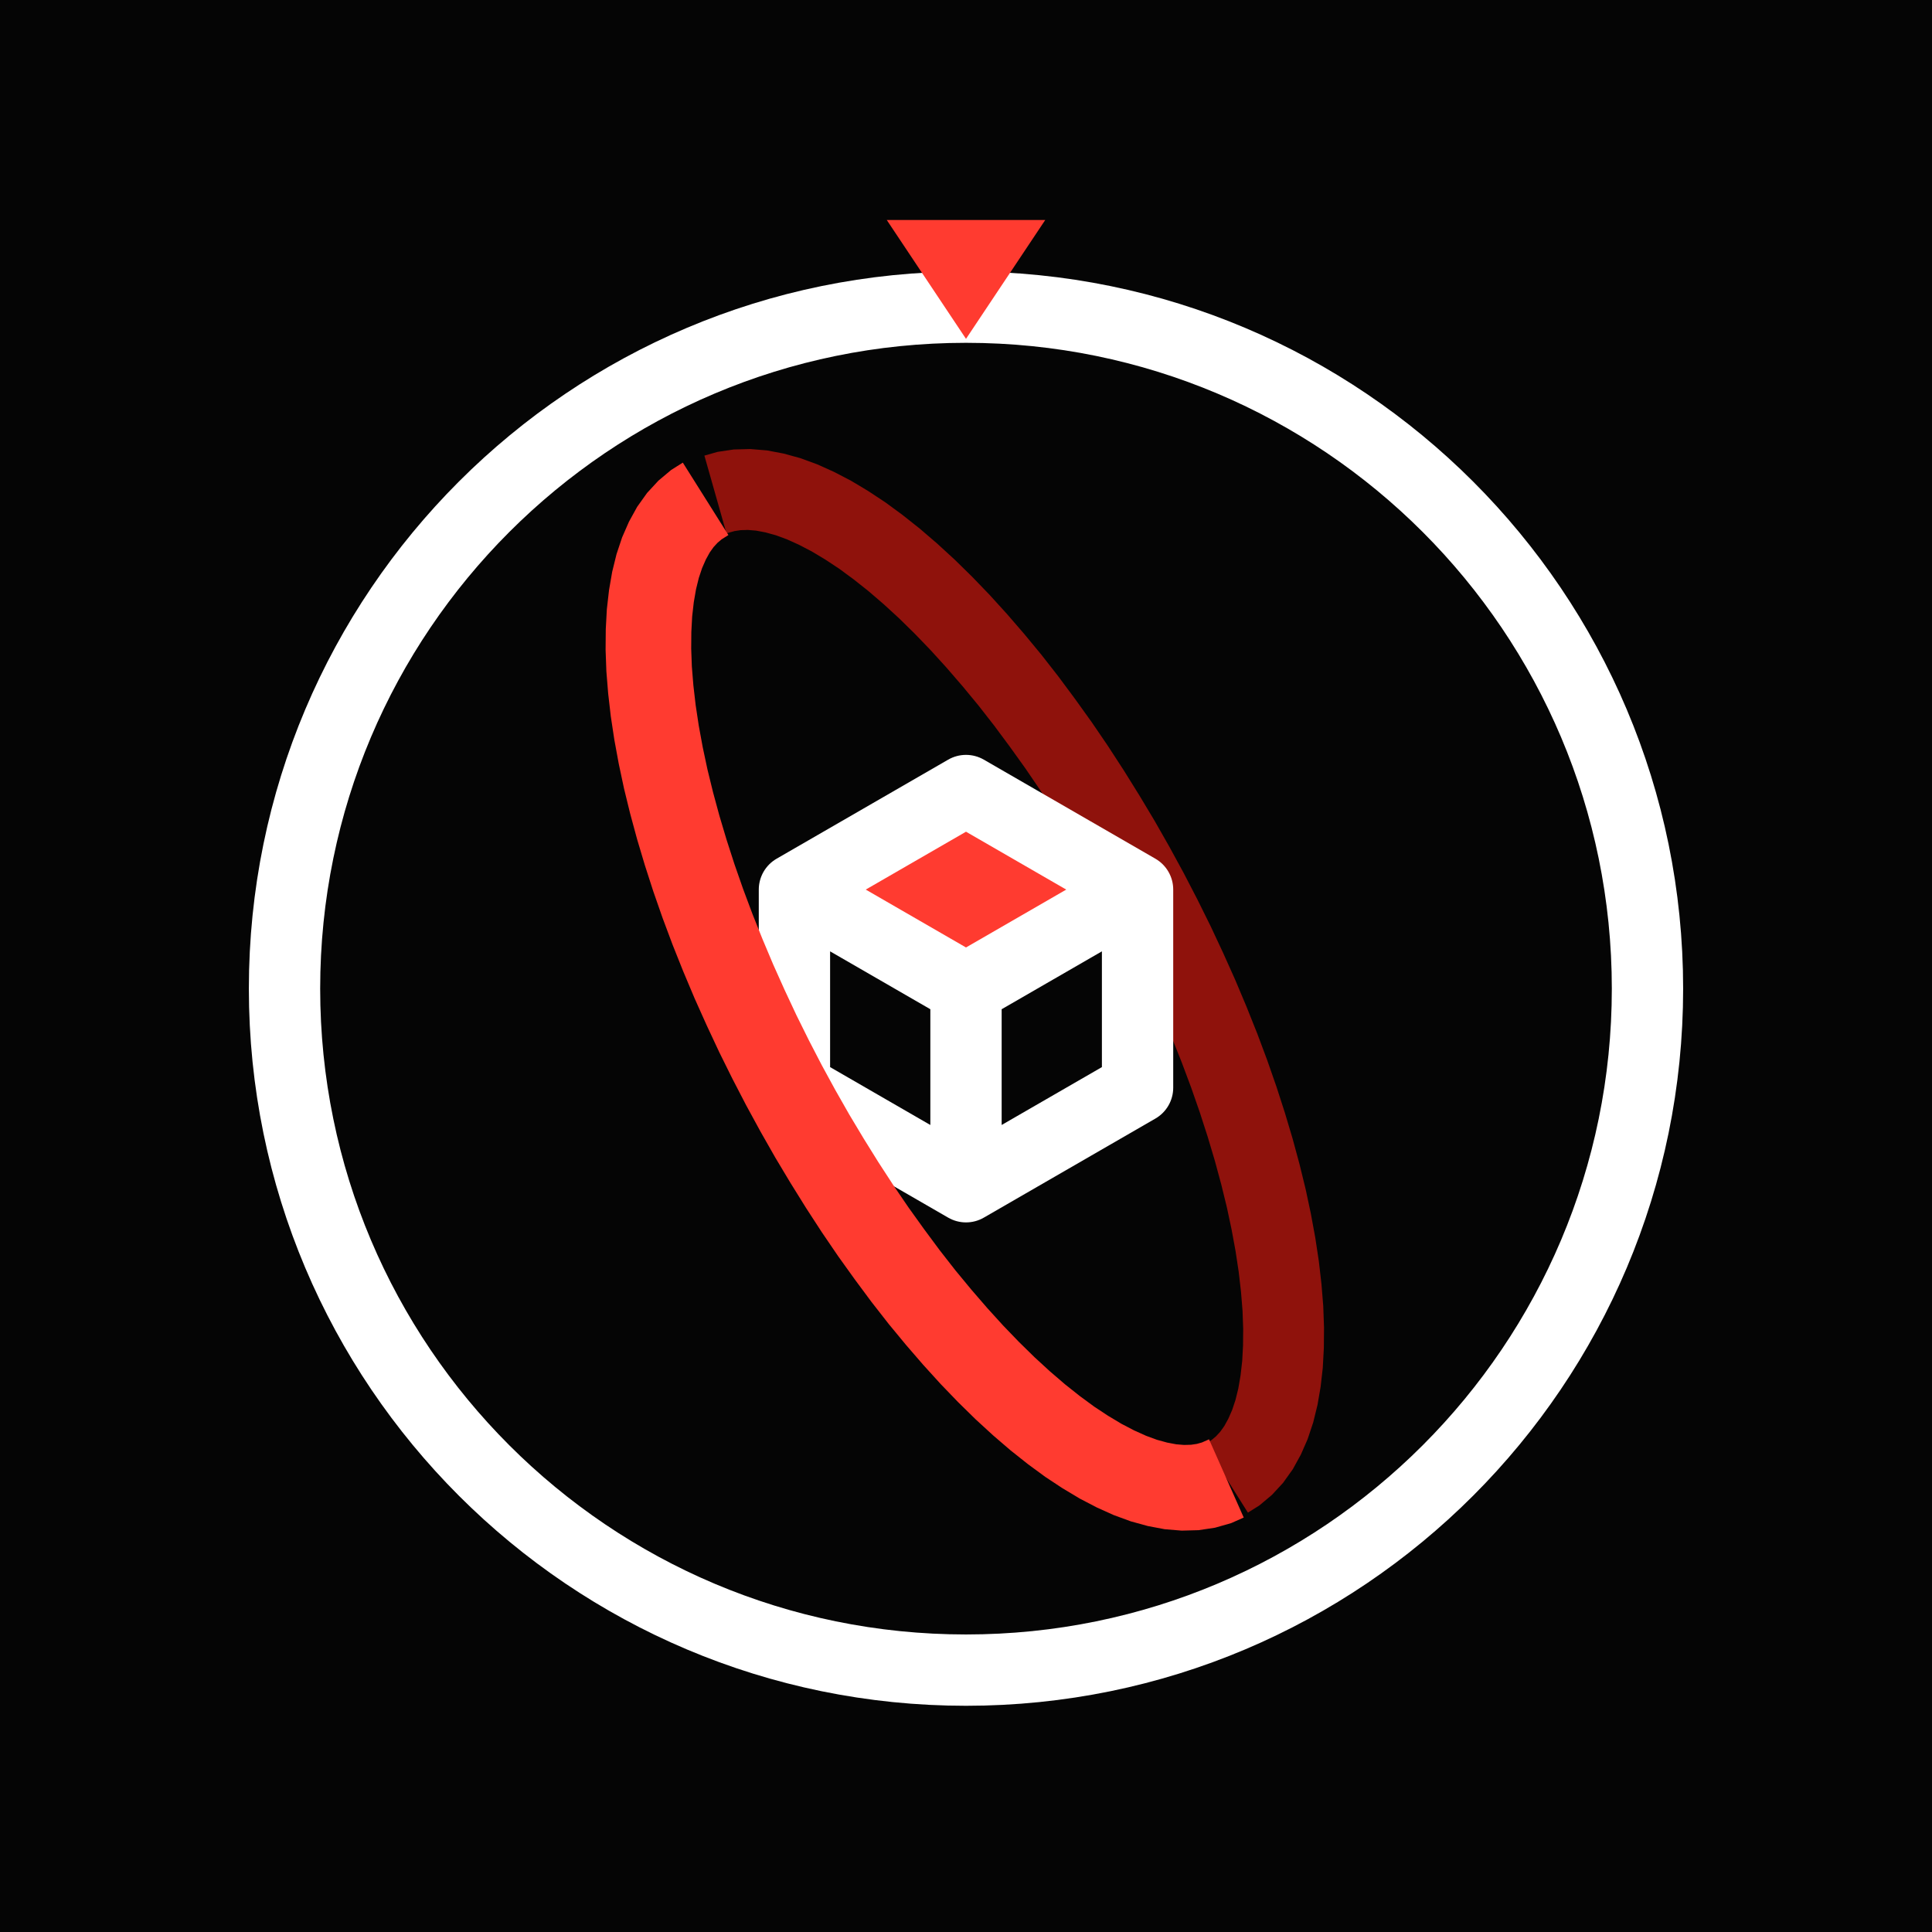
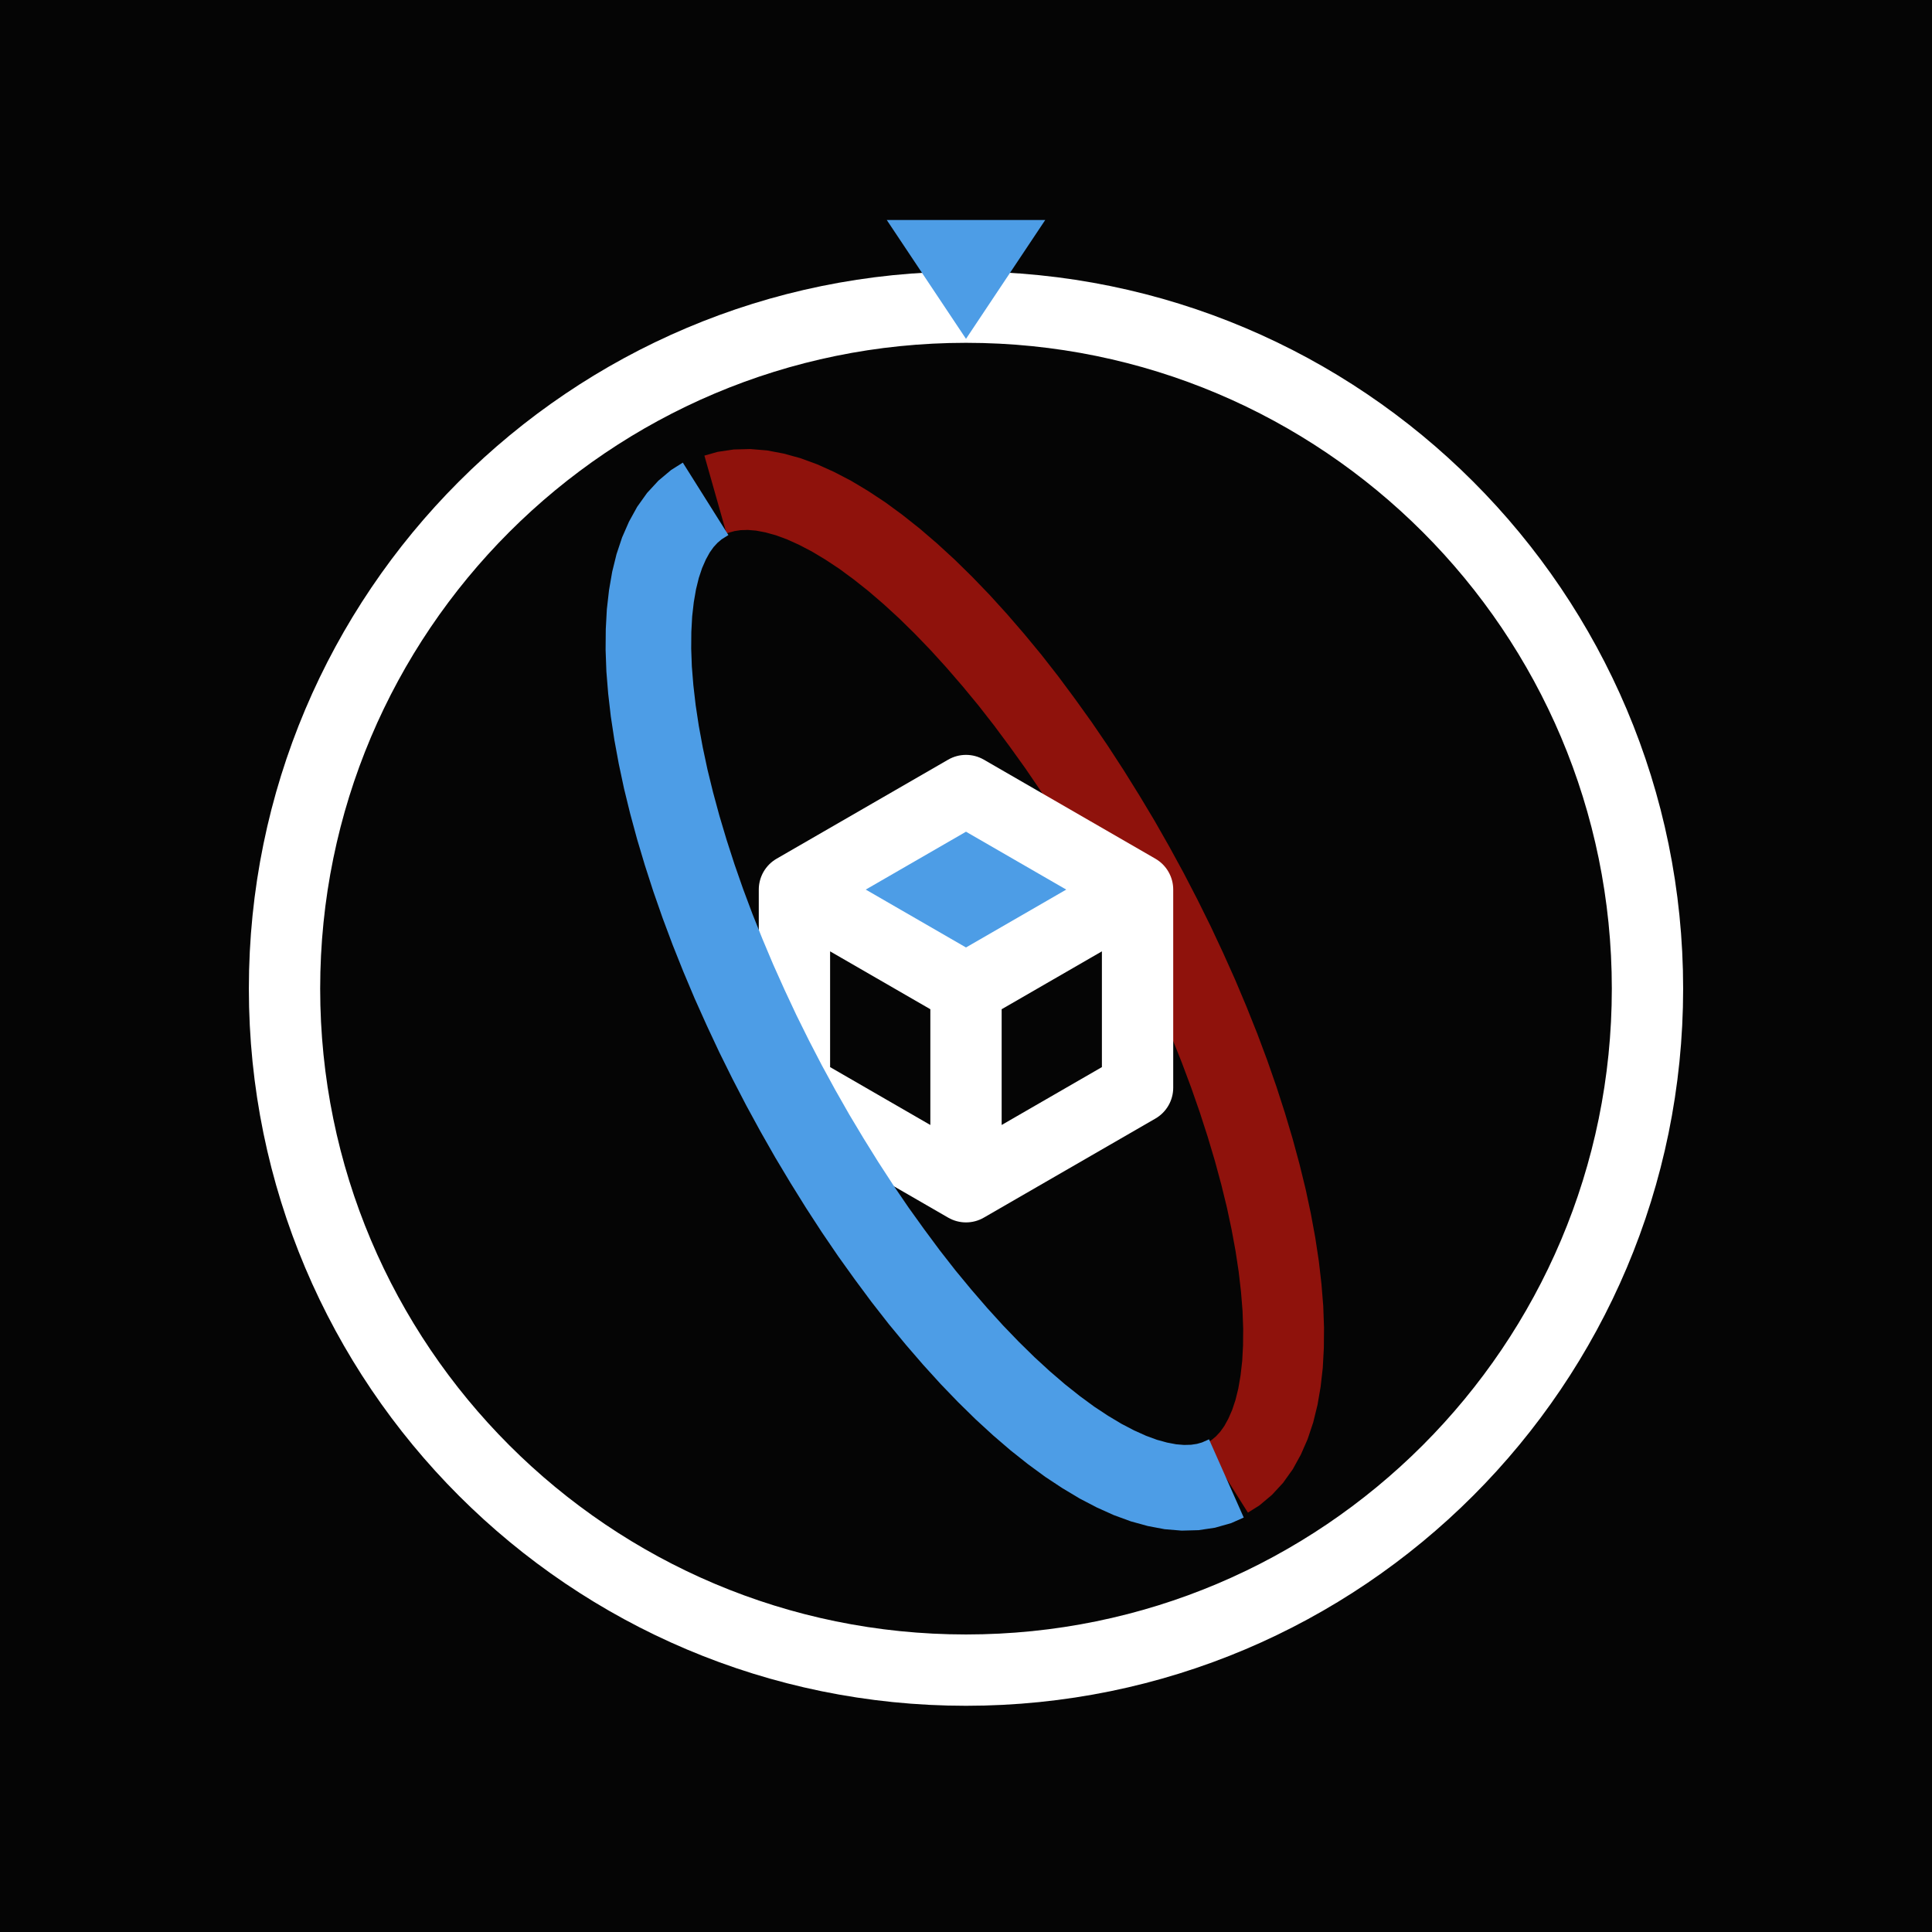
<svg xmlns="http://www.w3.org/2000/svg" viewBox="0 0 512 512" width="512" height="512" role="img" aria-label="CyberHub app icon">
  <rect width="512" height="512" fill="#050505" />
  <g transform="translate(46 52) scale(2.1)">
    <circle cx="100" cy="100" r="86" fill="none" stroke="#ffffff" stroke-width="9" />
-     <path d="M100 18 L90 3 H110 Z" fill="#ff3b30" />
+     <path d="M100 18 L90 3 H110 Z" fill="#4d9de6" />
    <path d="M68.38 37.64 L69.72 37.26 L71.13 37.05 L72.63 37.01 L74.2 37.14 L75.84 37.45 L77.55 37.92 L79.32 38.57 L81.14 39.39 L83.02 40.37 L84.94 41.52 L86.91 42.82 L88.91 44.29 L90.94 45.9 L93 47.67 L95.07 49.57 L97.16 51.62 L99.26 53.8 L101.35 56.1 L103.45 58.53 L105.54 61.06 L107.61 63.71 L109.65 66.46 L111.68 69.29 L113.67 72.21 L115.62 75.21 L117.53 78.28 L119.4 81.4 L121.21 84.58 L122.96 87.79 L124.65 91.05 L126.27 94.32 L127.81 97.61 L129.29 100.91 L130.68 104.21 L131.99 107.49 L133.21 110.75 L134.34 113.99 L135.37 117.18 L136.31 120.33 L137.15 123.43 L137.89 126.45 L138.52 129.41 L139.05 132.29 L139.47 135.07 L139.78 137.76 L139.99 140.35 L140.08 142.83 L140.06 145.19 L139.94 147.42 L139.7 149.53 L139.36 151.5 L138.91 153.33 L138.35 155.01 L137.68 156.54 L136.92 157.92 L136.05 159.14 L135.08 160.19 L134.02 161.08 L132.86 161.81" fill="none" stroke="#8f120c" stroke-width="10.2" />
    <path d="M100 75 L121.65 87.5 L121.65 112.5 L100 125 L78.35 112.5 L78.35 87.5 Z" fill="#050505" />
-     <path d="M100 75 L121.65 87.5 L100 100 L78.35 87.5 Z" fill="#ff3b30" />
+     <path d="M100 75 L121.65 87.5 L100 100 L78.35 87.5 Z" fill="#4d9de6" />
    <path d="M100 75 L121.65 87.5 L121.65 112.5 L100 125 L78.35 112.5 L78.35 87.5 Z M100 100 L121.65 87.5 M100 100 L78.35 87.5 M100 100 L100 125" fill="none" stroke="#ffffff" stroke-width="9" stroke-linejoin="round" />
-     <path d="M132.86 161.81 L131.62 162.36 L130.28 162.74 L128.87 162.95 L127.37 162.99 L125.8 162.86 L124.16 162.55 L122.45 162.08 L120.68 161.43 L118.86 160.61 L116.98 159.63 L115.06 158.48 L113.09 157.18 L111.09 155.71 L109.06 154.1 L107 152.33 L104.93 150.43 L102.84 148.38 L100.74 146.2 L98.65 143.9 L96.55 141.47 L94.46 138.94 L92.39 136.29 L90.35 133.54 L88.32 130.71 L86.33 127.79 L84.38 124.79 L82.47 121.72 L80.6 118.6 L78.79 115.42 L77.04 112.21 L75.35 108.95 L73.73 105.68 L72.19 102.39 L70.71 99.09 L69.32 95.79 L68.01 92.51 L66.79 89.25 L65.66 86.01 L64.63 82.82 L63.69 79.67 L62.85 76.57 L62.11 73.55 L61.48 70.59 L60.95 67.71 L60.53 64.93 L60.22 62.24 L60.01 59.65 L59.92 57.17 L59.94 54.81 L60.06 52.58 L60.3 50.47 L60.64 48.5 L61.09 46.67 L61.65 44.99 L62.32 43.46 L63.08 42.08 L63.95 40.86 L64.92 39.81 L65.98 38.92 L67.14 38.19" fill="none" stroke="#ff3b30" stroke-width="10.8" />
+     <path d="M132.86 161.81 L131.62 162.36 L130.28 162.74 L128.87 162.95 L127.37 162.99 L125.8 162.86 L124.16 162.55 L122.45 162.08 L120.68 161.43 L118.86 160.61 L116.98 159.63 L115.06 158.48 L113.09 157.18 L111.09 155.71 L109.06 154.1 L107 152.33 L104.93 150.43 L102.84 148.38 L100.74 146.2 L98.65 143.9 L96.55 141.47 L94.46 138.94 L92.39 136.29 L90.35 133.54 L88.32 130.71 L86.33 127.79 L84.38 124.79 L82.47 121.72 L80.6 118.6 L78.79 115.42 L77.04 112.21 L75.35 108.95 L73.73 105.68 L72.19 102.39 L70.71 99.09 L69.32 95.79 L68.01 92.51 L66.79 89.25 L65.66 86.01 L64.63 82.82 L63.69 79.67 L62.85 76.57 L62.11 73.55 L61.48 70.59 L60.95 67.71 L60.53 64.93 L60.22 62.24 L60.01 59.65 L59.92 57.17 L59.94 54.81 L60.06 52.58 L60.3 50.47 L60.64 48.5 L61.09 46.67 L61.65 44.99 L62.32 43.46 L63.08 42.08 L63.95 40.86 L64.92 39.81 L65.98 38.92 L67.14 38.19" fill="none" stroke="#4d9de6" stroke-width="10.8" />
  </g>
</svg>
